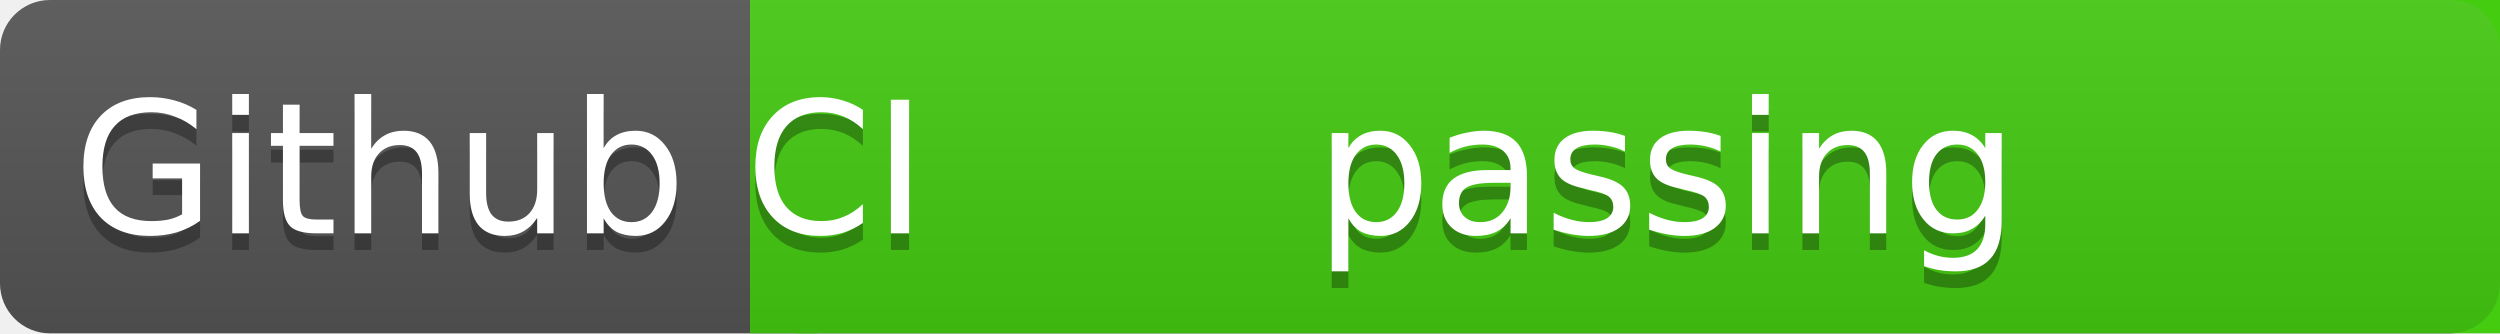
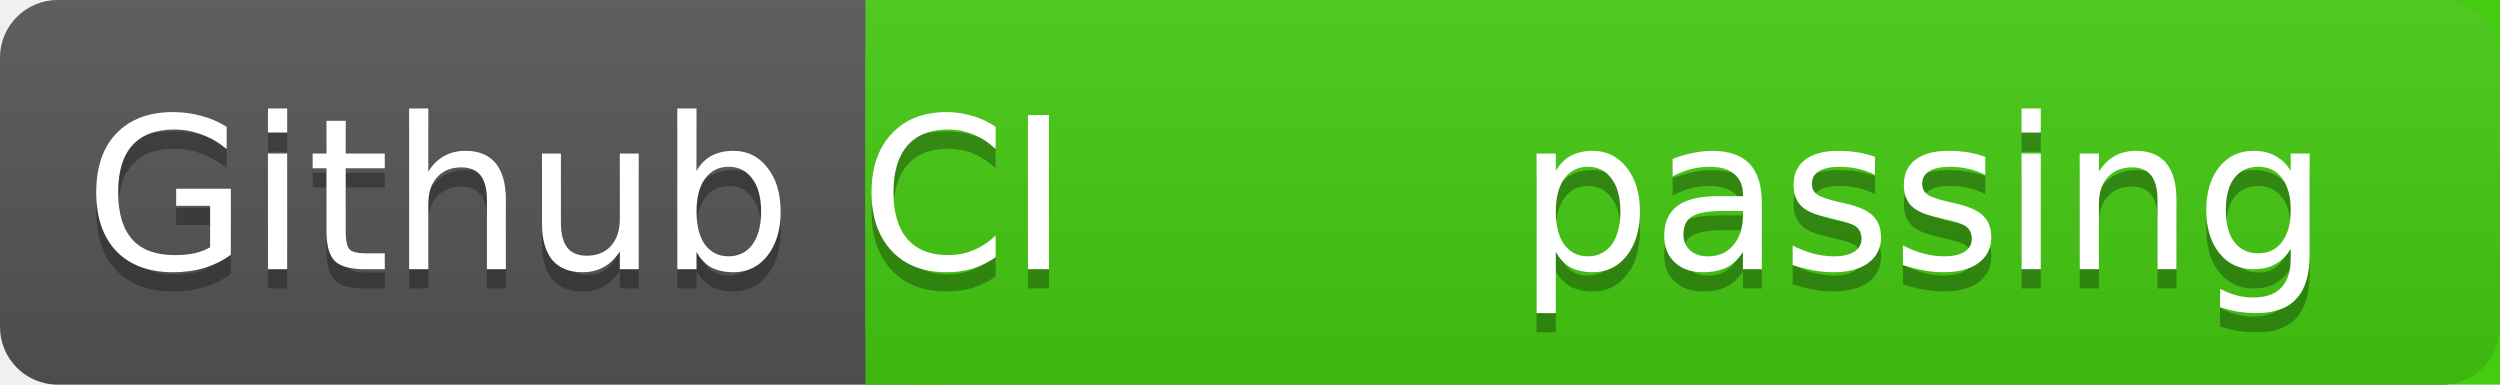
- <svg xmlns="http://www.w3.org/2000/svg" width="150" height="20">
+ <svg xmlns="http://www.w3.org/2000/svg" width="130" height="20">
  <linearGradient id="a" x2="0" y2="100%">
    <stop offset="0" stop-color="#bbb" stop-opacity=".1" />
    <stop offset="1" stop-opacity=".1" />
  </linearGradient>
-   <rect rx="3" width="150" height="20" fill="#555" />
+   <rect rx="3" width="130" height="20" fill="#555" />
  <rect rx="3" x="45" width="110" height="20" fill="#4c1" />
  <path fill="#4c1" d="M45 0h4v20h-4z" />
-   <rect rx="3" width="150" height="20" fill="url(#a)" />
+   <rect rx="3" width="130" height="20" fill="url(#a)" />
  <g fill="#fff" text-anchor="middle" font-family="DejaVu Sans,Verdana,Geneva,sans-serif" font-size="11">
    <text x="30" y="15" fill="#010101" fill-opacity=".3">Github CI</text>
    <text x="30" y="14">Github CI</text>
    <text x="100" y="15" fill="#010101" fill-opacity=".3">passing</text>
    <text x="100" y="14">passing</text>
  </g>
</svg>
